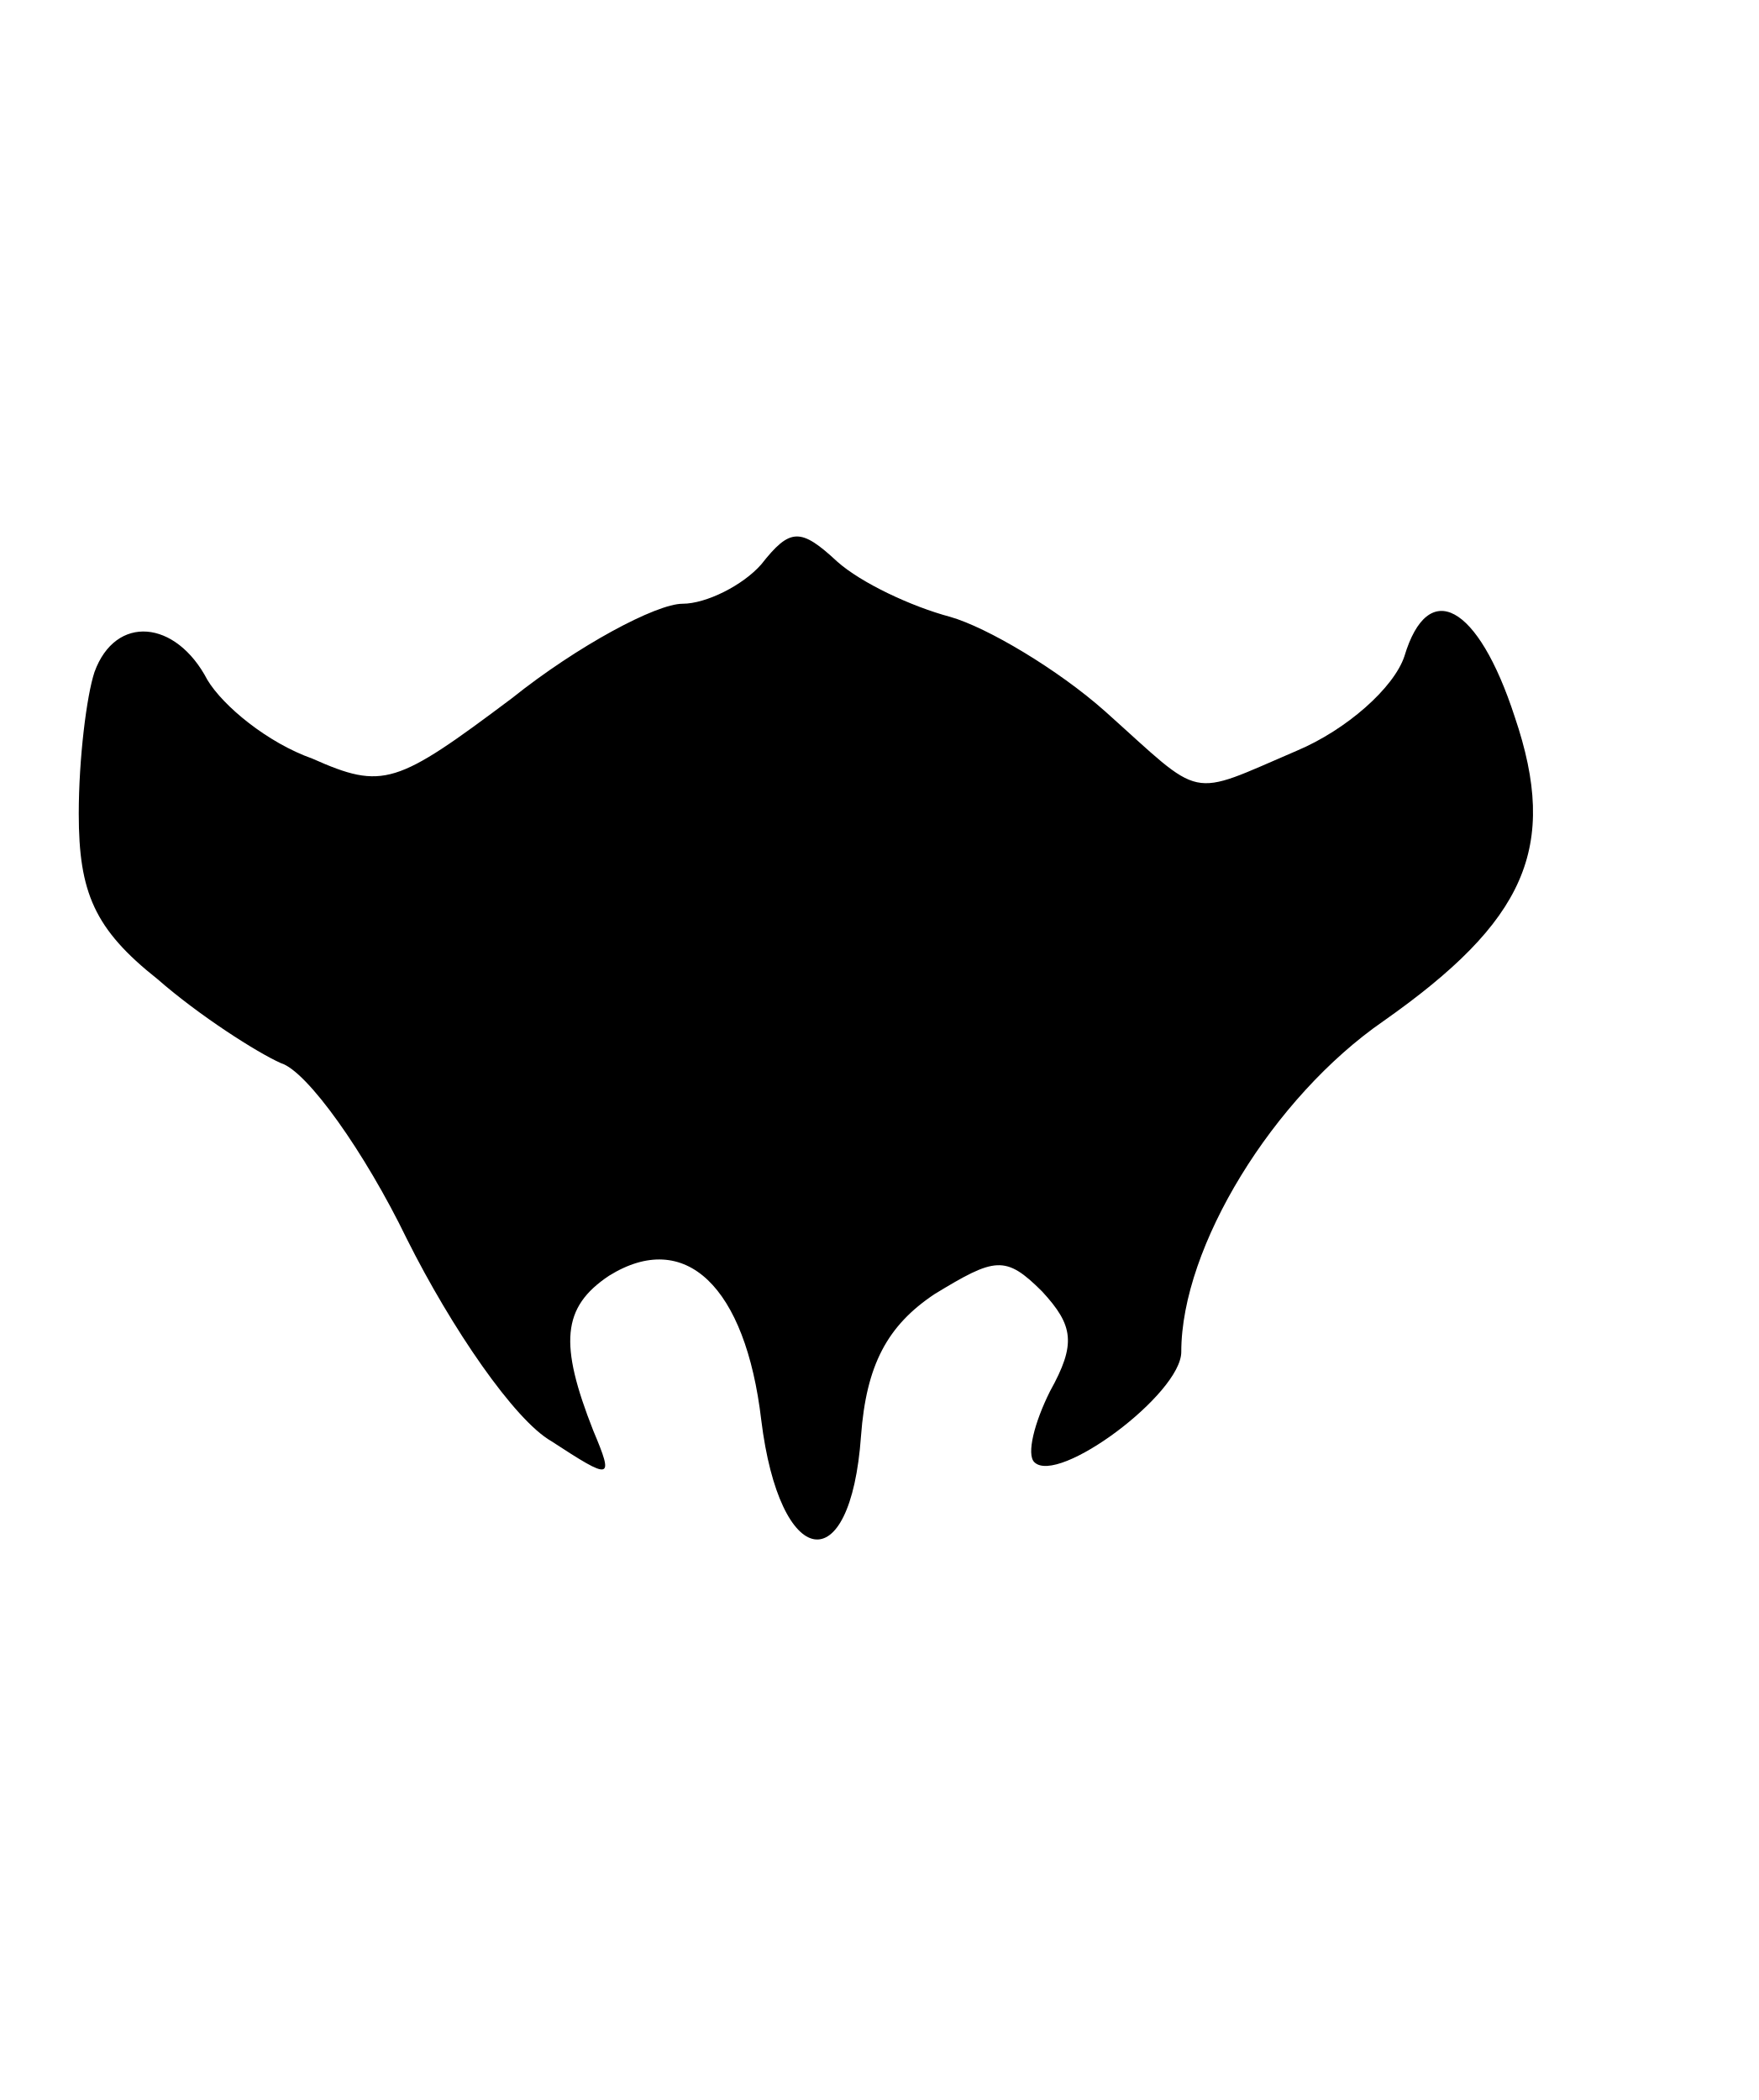
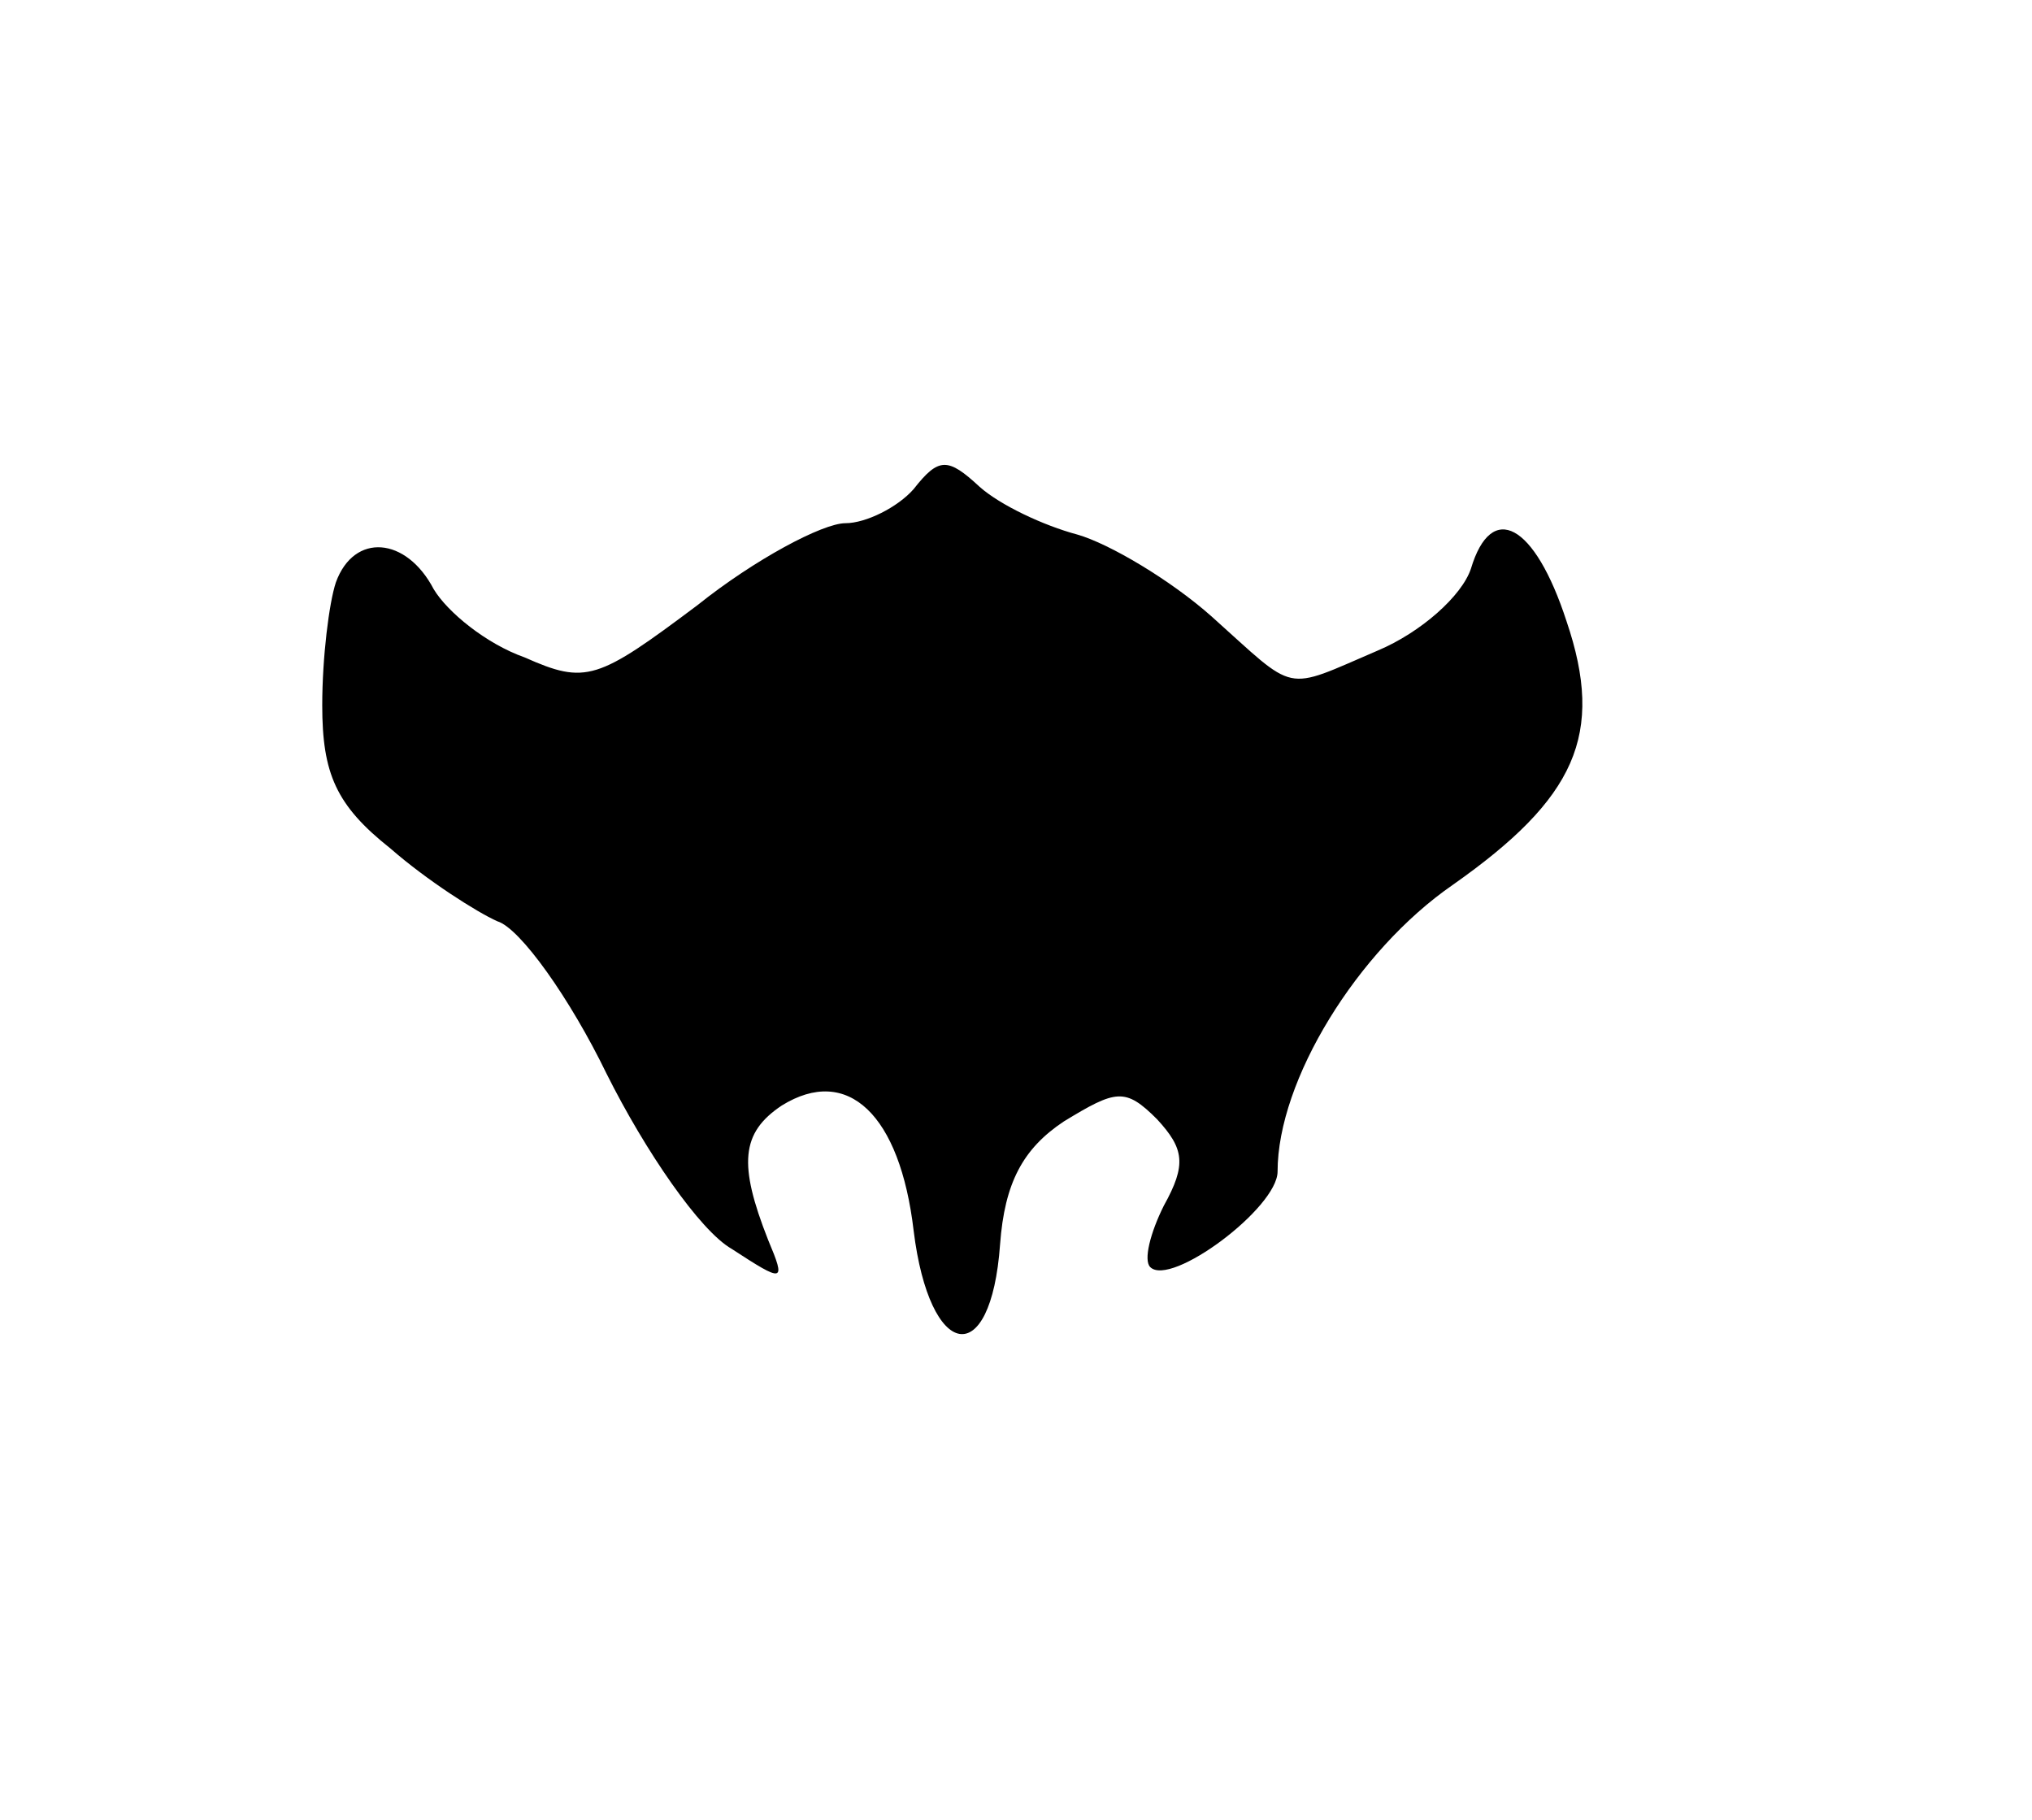
- <svg xmlns="http://www.w3.org/2000/svg" version="1.0" width="67pt" height="80pt" viewBox="0 0 67 80" preserveAspectRatio="xMidYMid meet" fill="currentColor">
+ <svg xmlns="http://www.w3.org/2000/svg" version="1.0" width="67pt" height="60pt" viewBox="0 0 67 80" preserveAspectRatio="xMidYMid meet" fill="currentColor">
  <g transform="translate(0,80) scale(0.1,-0.1)" stroke="none">
    <path d="M290 585 c-7 -8 -21 -15 -30 -15 -10 0 -40 -16 -65 -36 -44 -33 -49 -35 -76 -23 -17 6 -34 20 -40 30 -12 23 -35 25 -43 3 -3 -9 -6 -33 -6 -54 0 -30 6 -44 30 -63 16 -14 38 -28 47 -32 10 -3 32 -34 48 -67 17 -34 41 -69 55 -77 23 -15 24 -15 16 4 -13 33 -12 47 6 59 29 18 52 -4 58 -55 7 -57 34 -62 38 -6 2 27 10 42 28 54 23 14 27 15 41 1 12 -13 13 -20 3 -38 -6 -12 -9 -24 -6 -27 9 -9 56 26 56 42 0 40 35 97 77 126 54 38 67 66 50 116 -14 43 -33 53 -42 23 -4 -12 -22 -28 -41 -36 -42 -18 -35 -19 -73 15 -18 16 -45 32 -59 36 -15 4 -34 13 -43 21 -14 13 -18 13 -29 -1z" />
  </g>
</svg>
